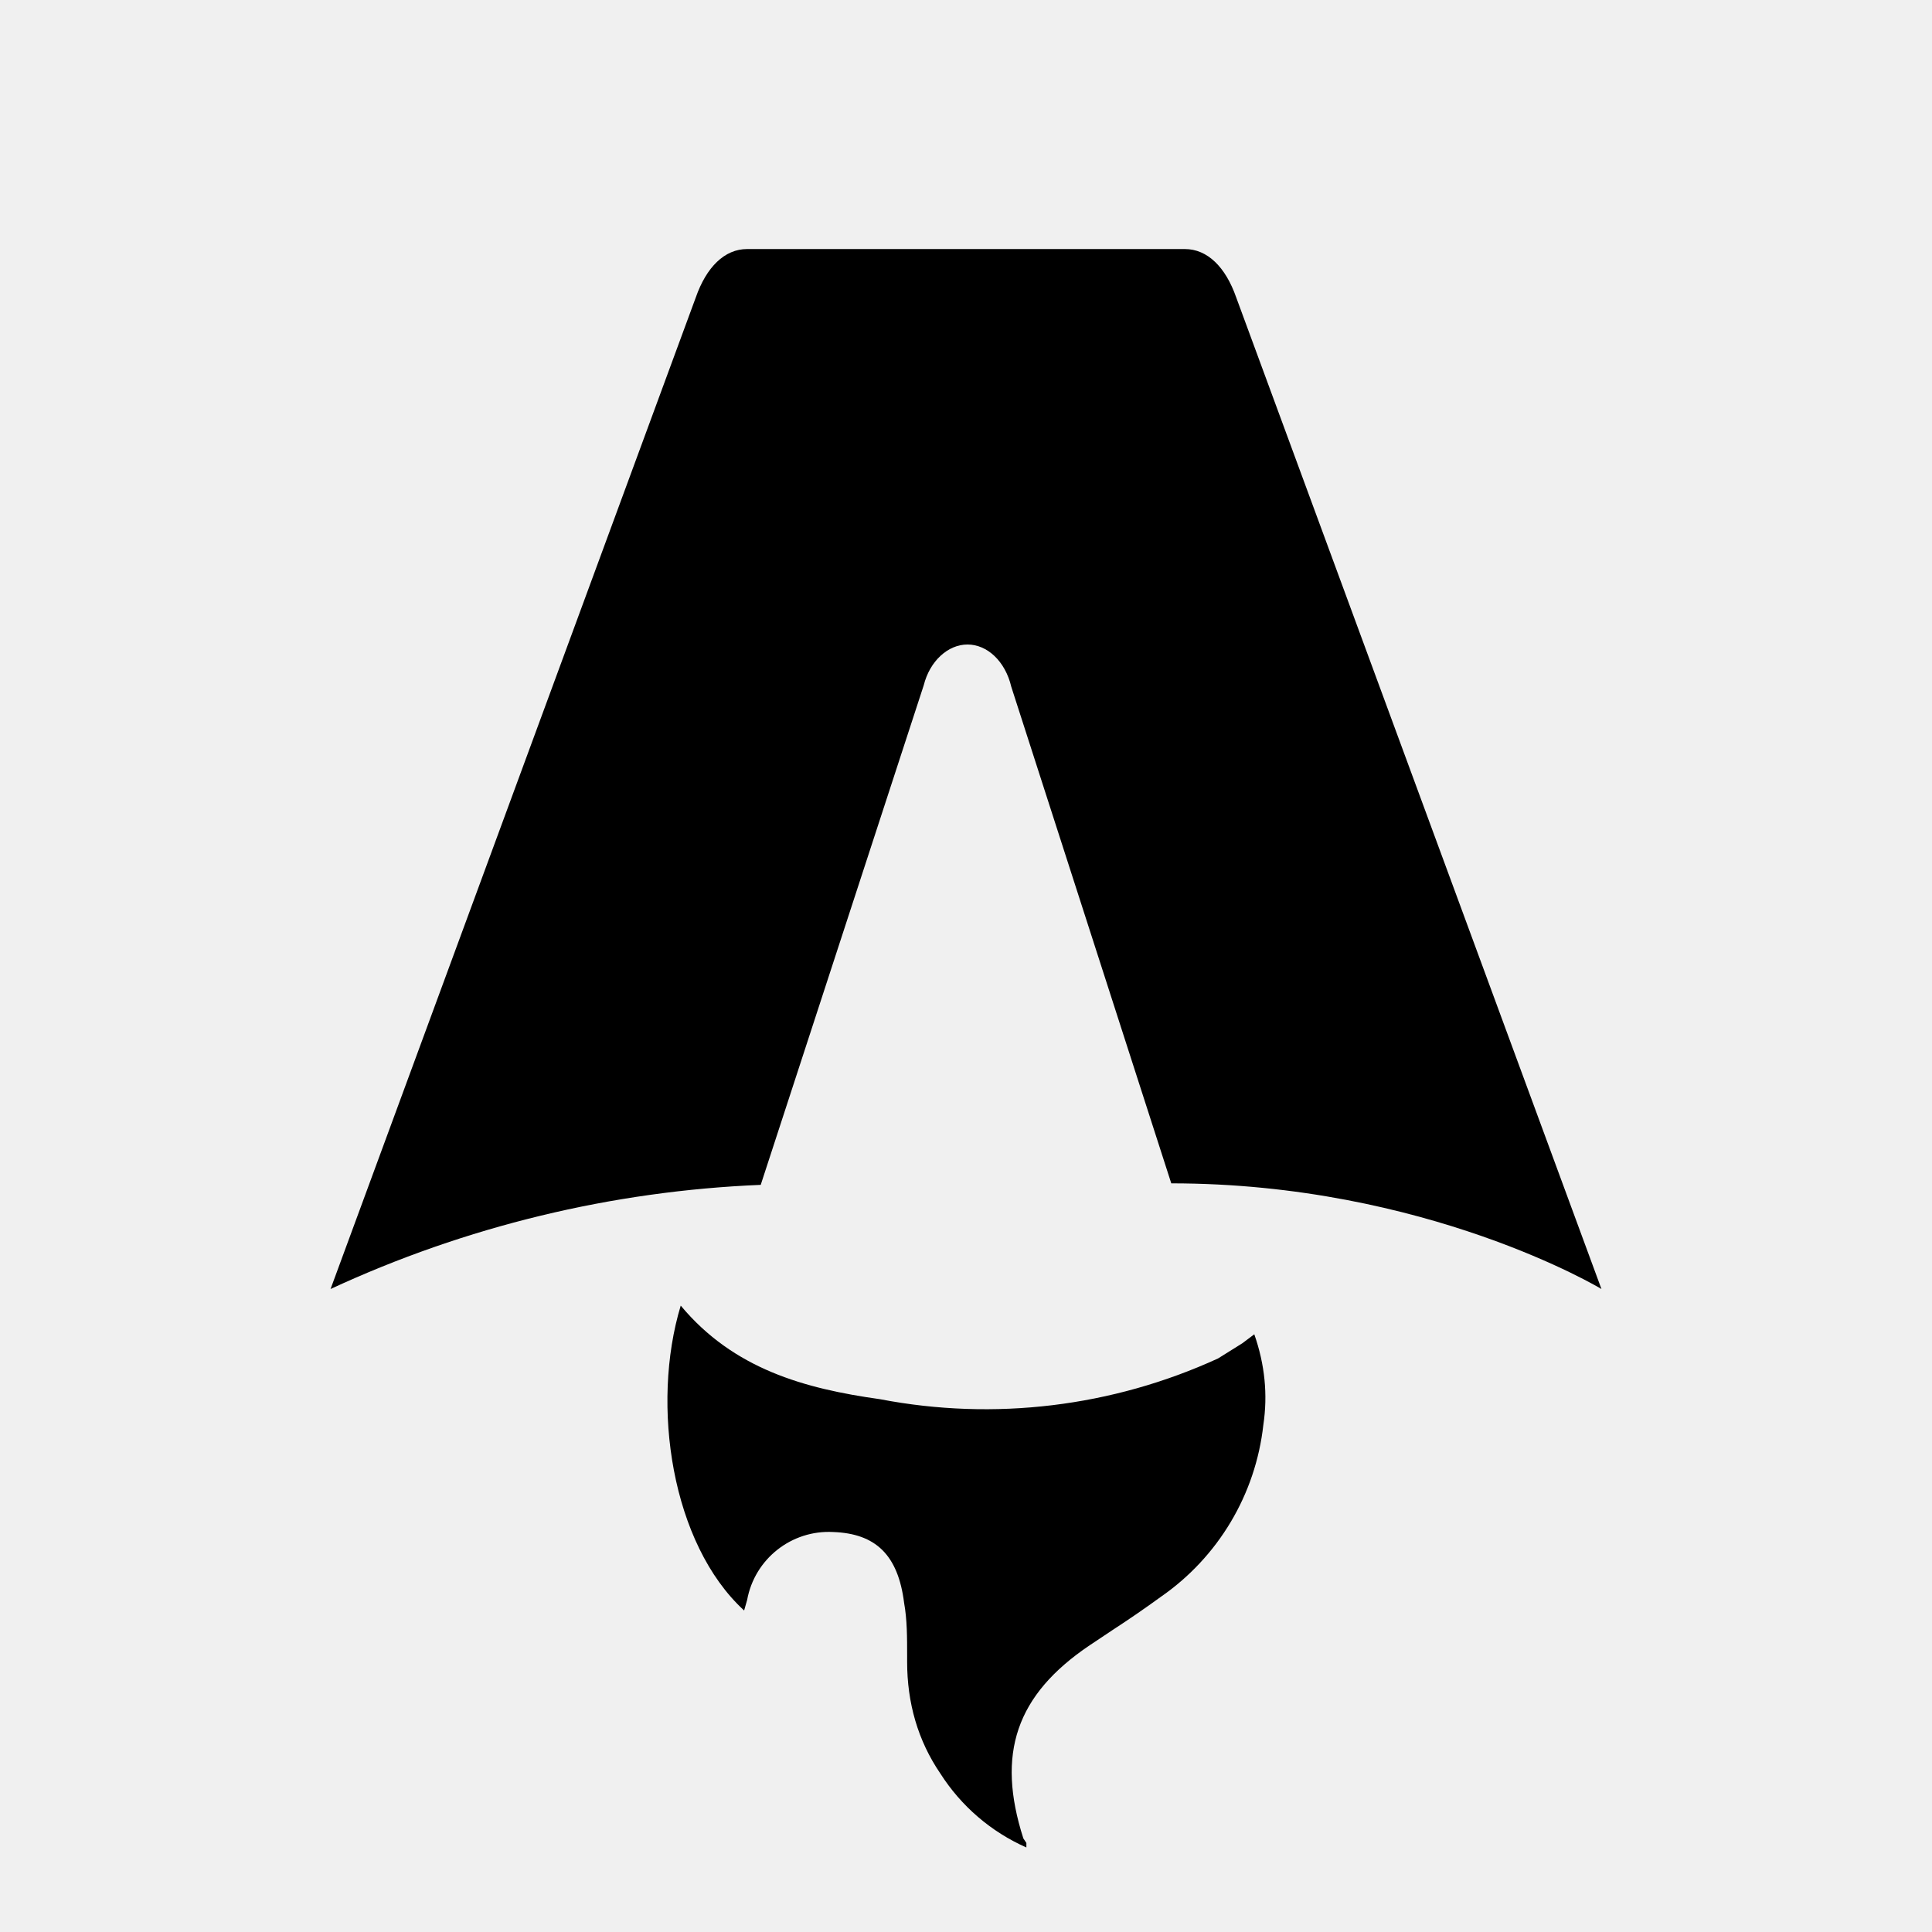
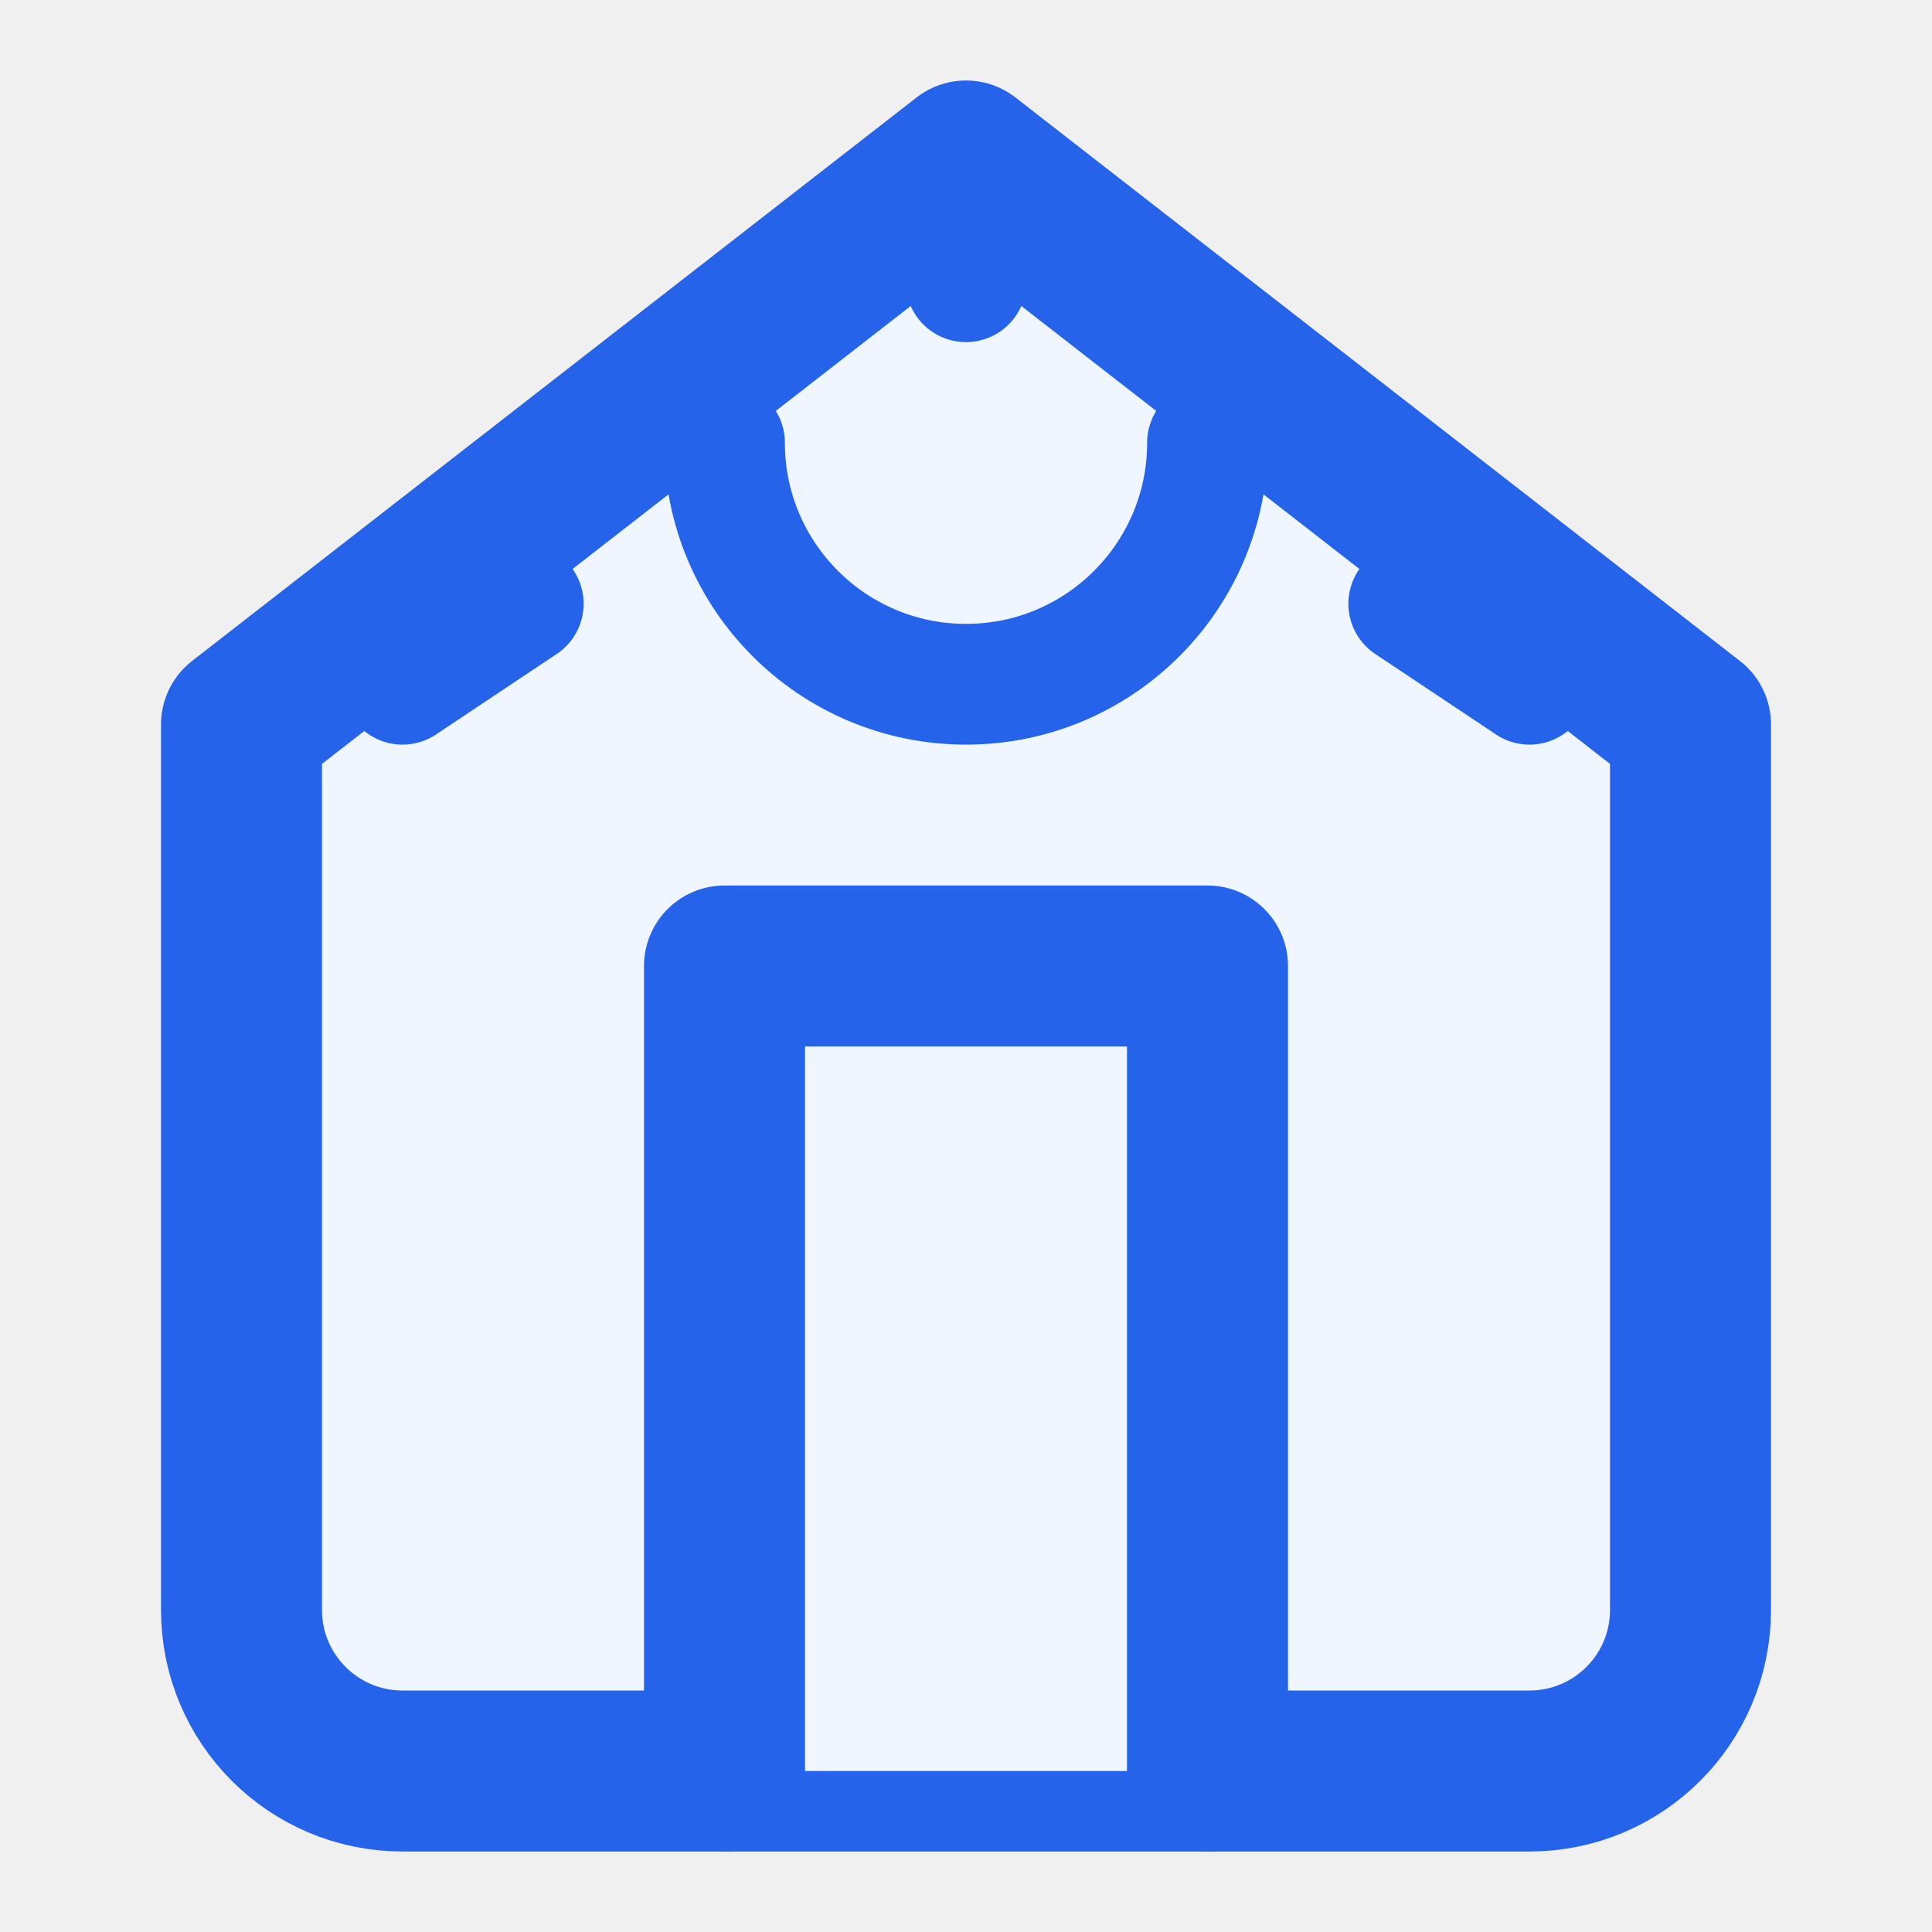
- <svg xmlns="http://www.w3.org/2000/svg" fill="none" viewBox="0 0 128 128">
-   <path d="M50.4 78.5a75.1 75.1 0 0 0-28.5 6.9l24.2-65.7c.7-2 1.9-3.2 3.4-3.2h29c1.5 0 2.7 1.2 3.4 3.2l24.2 65.7s-11.6-7-28.5-7L67 45.5c-.4-1.7-1.6-2.8-2.9-2.8-1.3 0-2.5 1.1-2.9 2.7L50.4 78.5Zm-1.1 28.2Zm-4.2-20.2c-2 6.6-.6 15.8 4.2 20.2a17.5 17.5 0 0 1 .2-.7 5.5 5.5 0 0 1 5.7-4.5c2.8.1 4.3 1.5 4.7 4.7.2 1.1.2 2.3.2 3.5v.4c0 2.7.7 5.2 2.2 7.4a13 13 0 0 0 5.7 4.9v-.3l-.2-.3c-1.8-5.6-.5-9.5 4.4-12.8l1.5-1a73 73 0 0 0 3.2-2.2 16 16 0 0 0 6.8-11.4c.3-2 .1-4-.6-6l-.8.6-1.6 1a37 37 0 0 1-22.4 2.7c-5-.7-9.7-2-13.2-6.2Z" />
+ <svg xmlns="http://www.w3.org/2000/svg" viewBox="0 0 24 24" fill="none">
+   <path d="M3 9l9-7 9 7v11a2 2 0 0 1-2 2H5a2 2 0 0 1-2-2z" stroke="currentColor" stroke-width="2" stroke-linecap="round" stroke-linejoin="round" />
+   <path d="M9 22V12h6v10" stroke="currentColor" stroke-width="2" stroke-linecap="round" stroke-linejoin="round" />
+   <path d="M15 5.5a3 3 0 0 1-6 0" stroke="currentColor" stroke-width="1.5" stroke-linecap="round" />
+   <path d="M12 2.5v1" stroke="currentColor" stroke-width="1.5" stroke-linecap="round" />
+   <path d="M17.5 7.5l1.5 1" stroke="currentColor" stroke-width="1.5" stroke-linecap="round" />
+   <path d="M6.5 7.5l-1.5 1" stroke="currentColor" stroke-width="1.5" stroke-linecap="round" />
  <style>
-         path { fill: #000; }
+         svg {
+             width: 100%;
+             height: 100%;
+         }
+ 
+         path {
+             stroke: #2563EB;
+             fill: #EFF6FF;
+         }
+ 
        @media (prefers-color-scheme: dark) {
-             path { fill: #FFF; }
+             path {
+                 stroke: #60A5FA;
+                 fill: #1E3A8A;
+             }
        }
    </style>
</svg>
